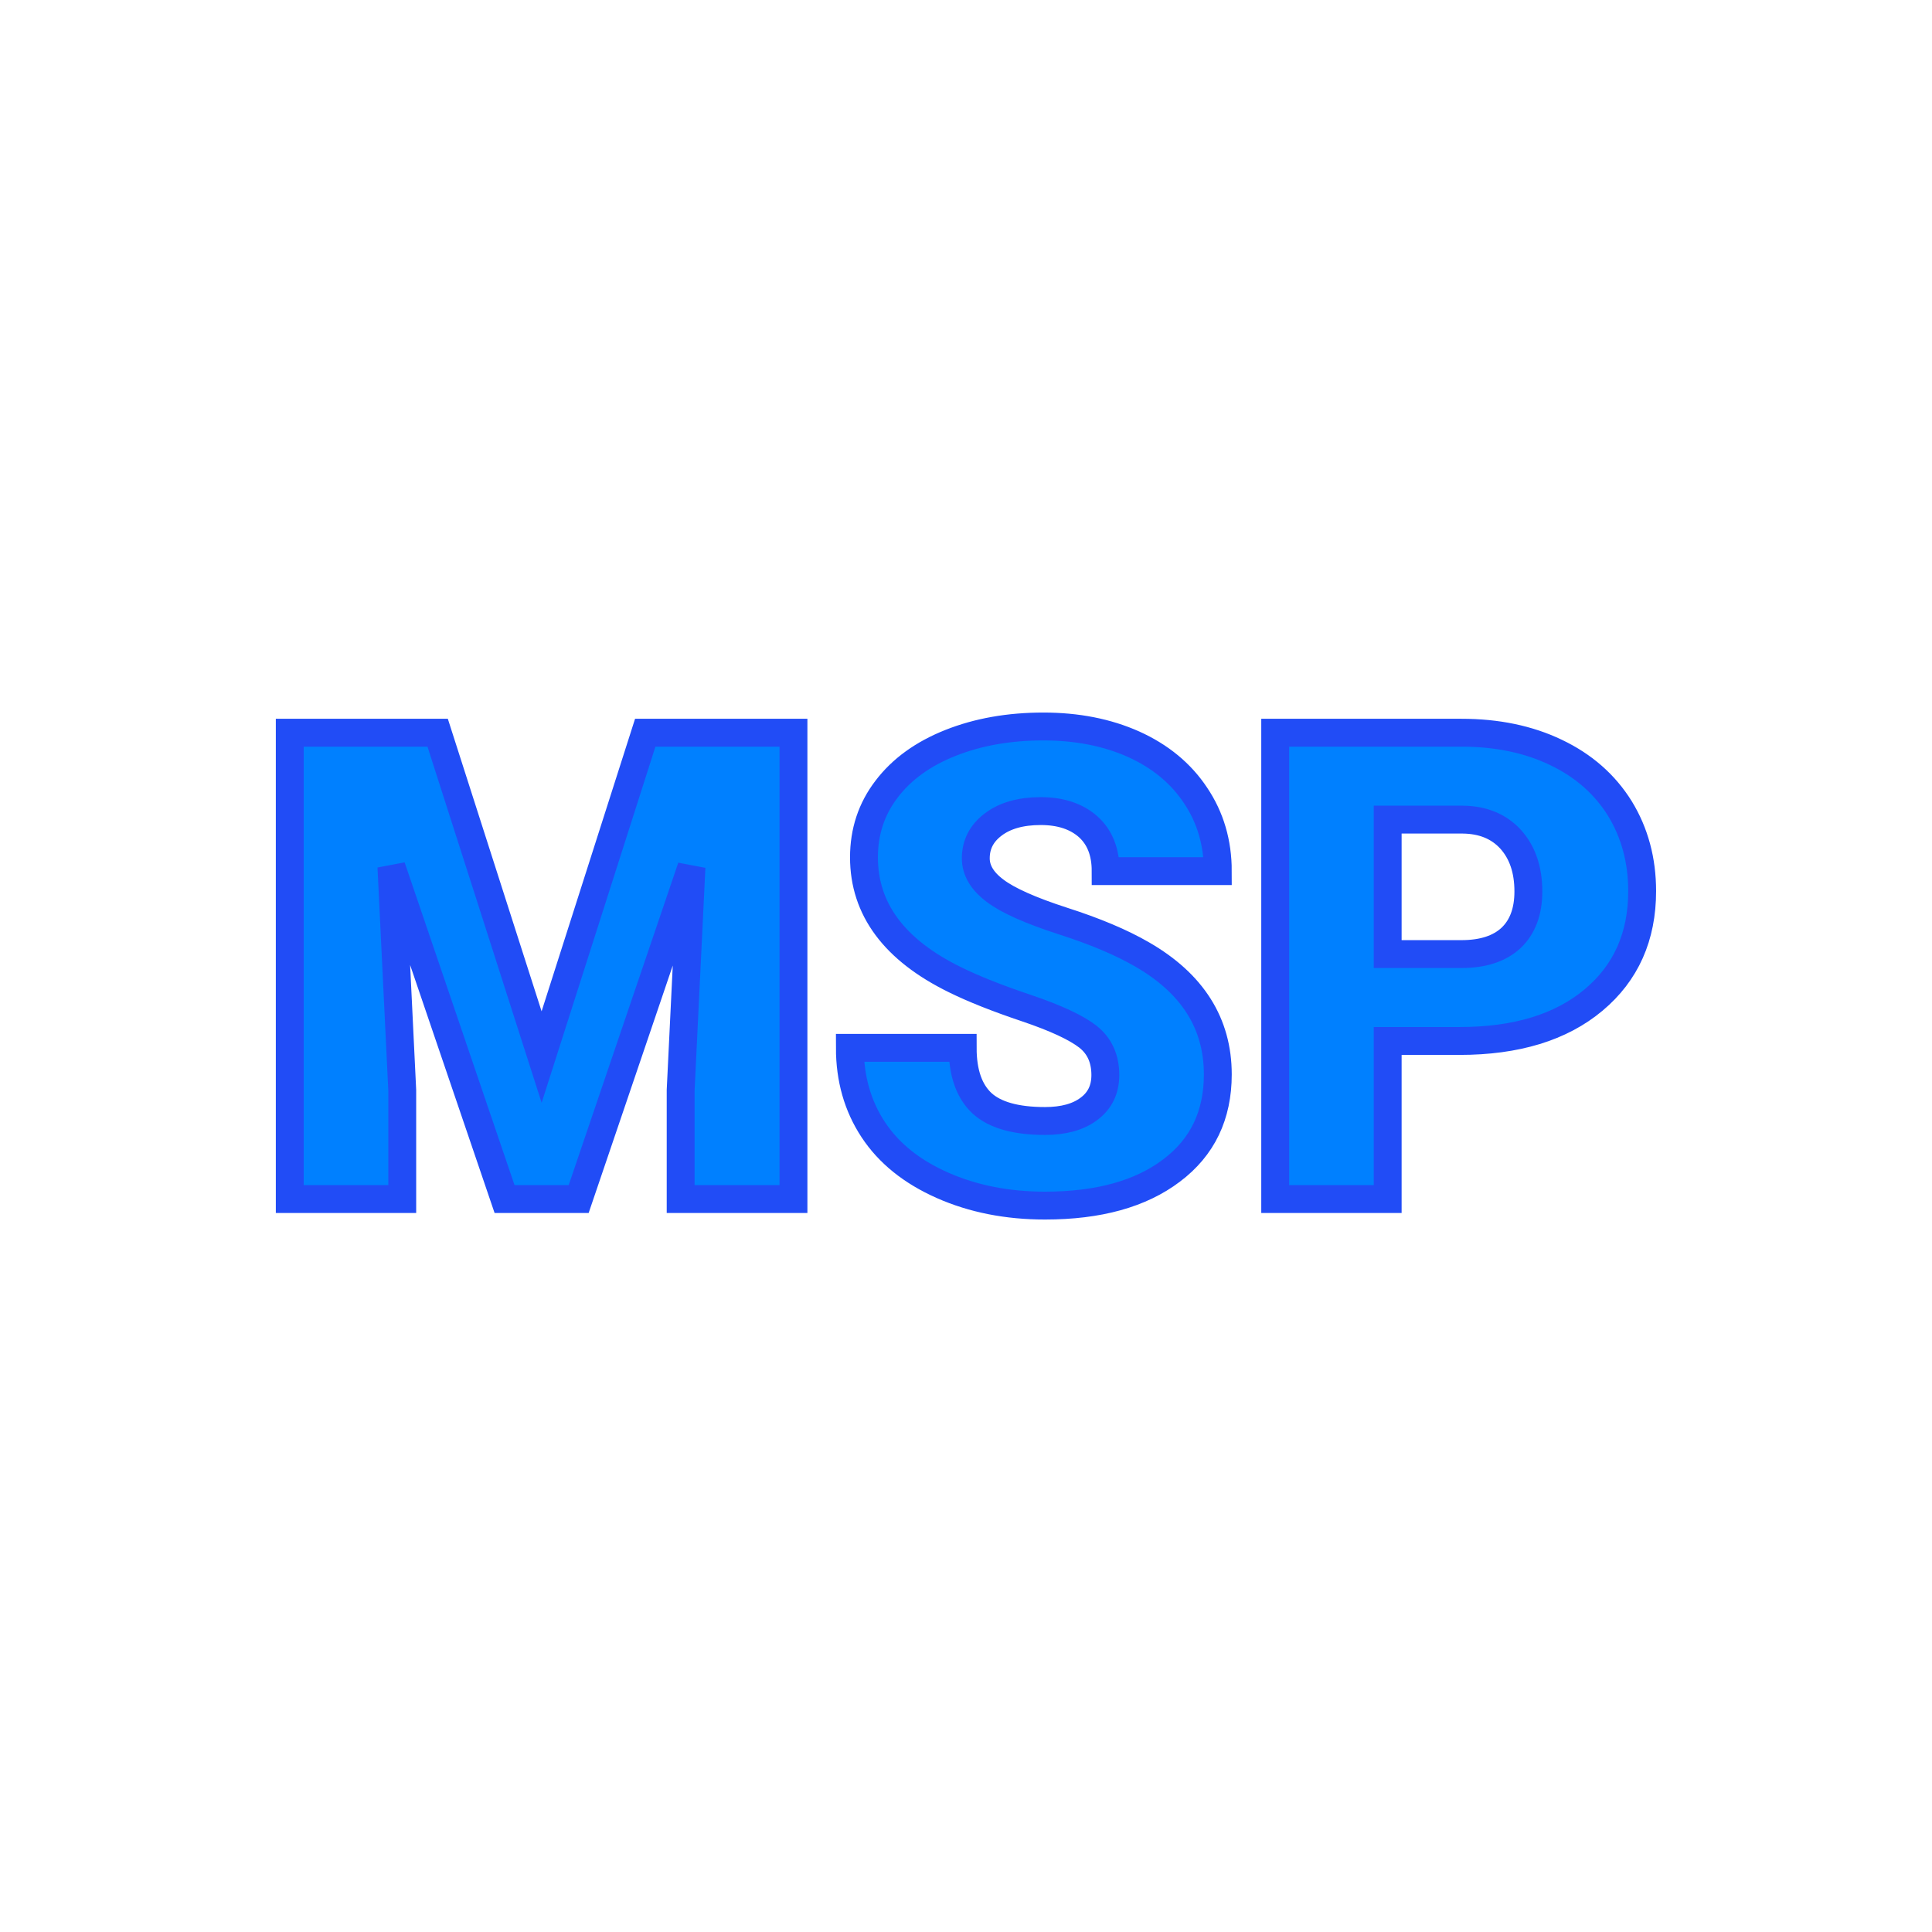
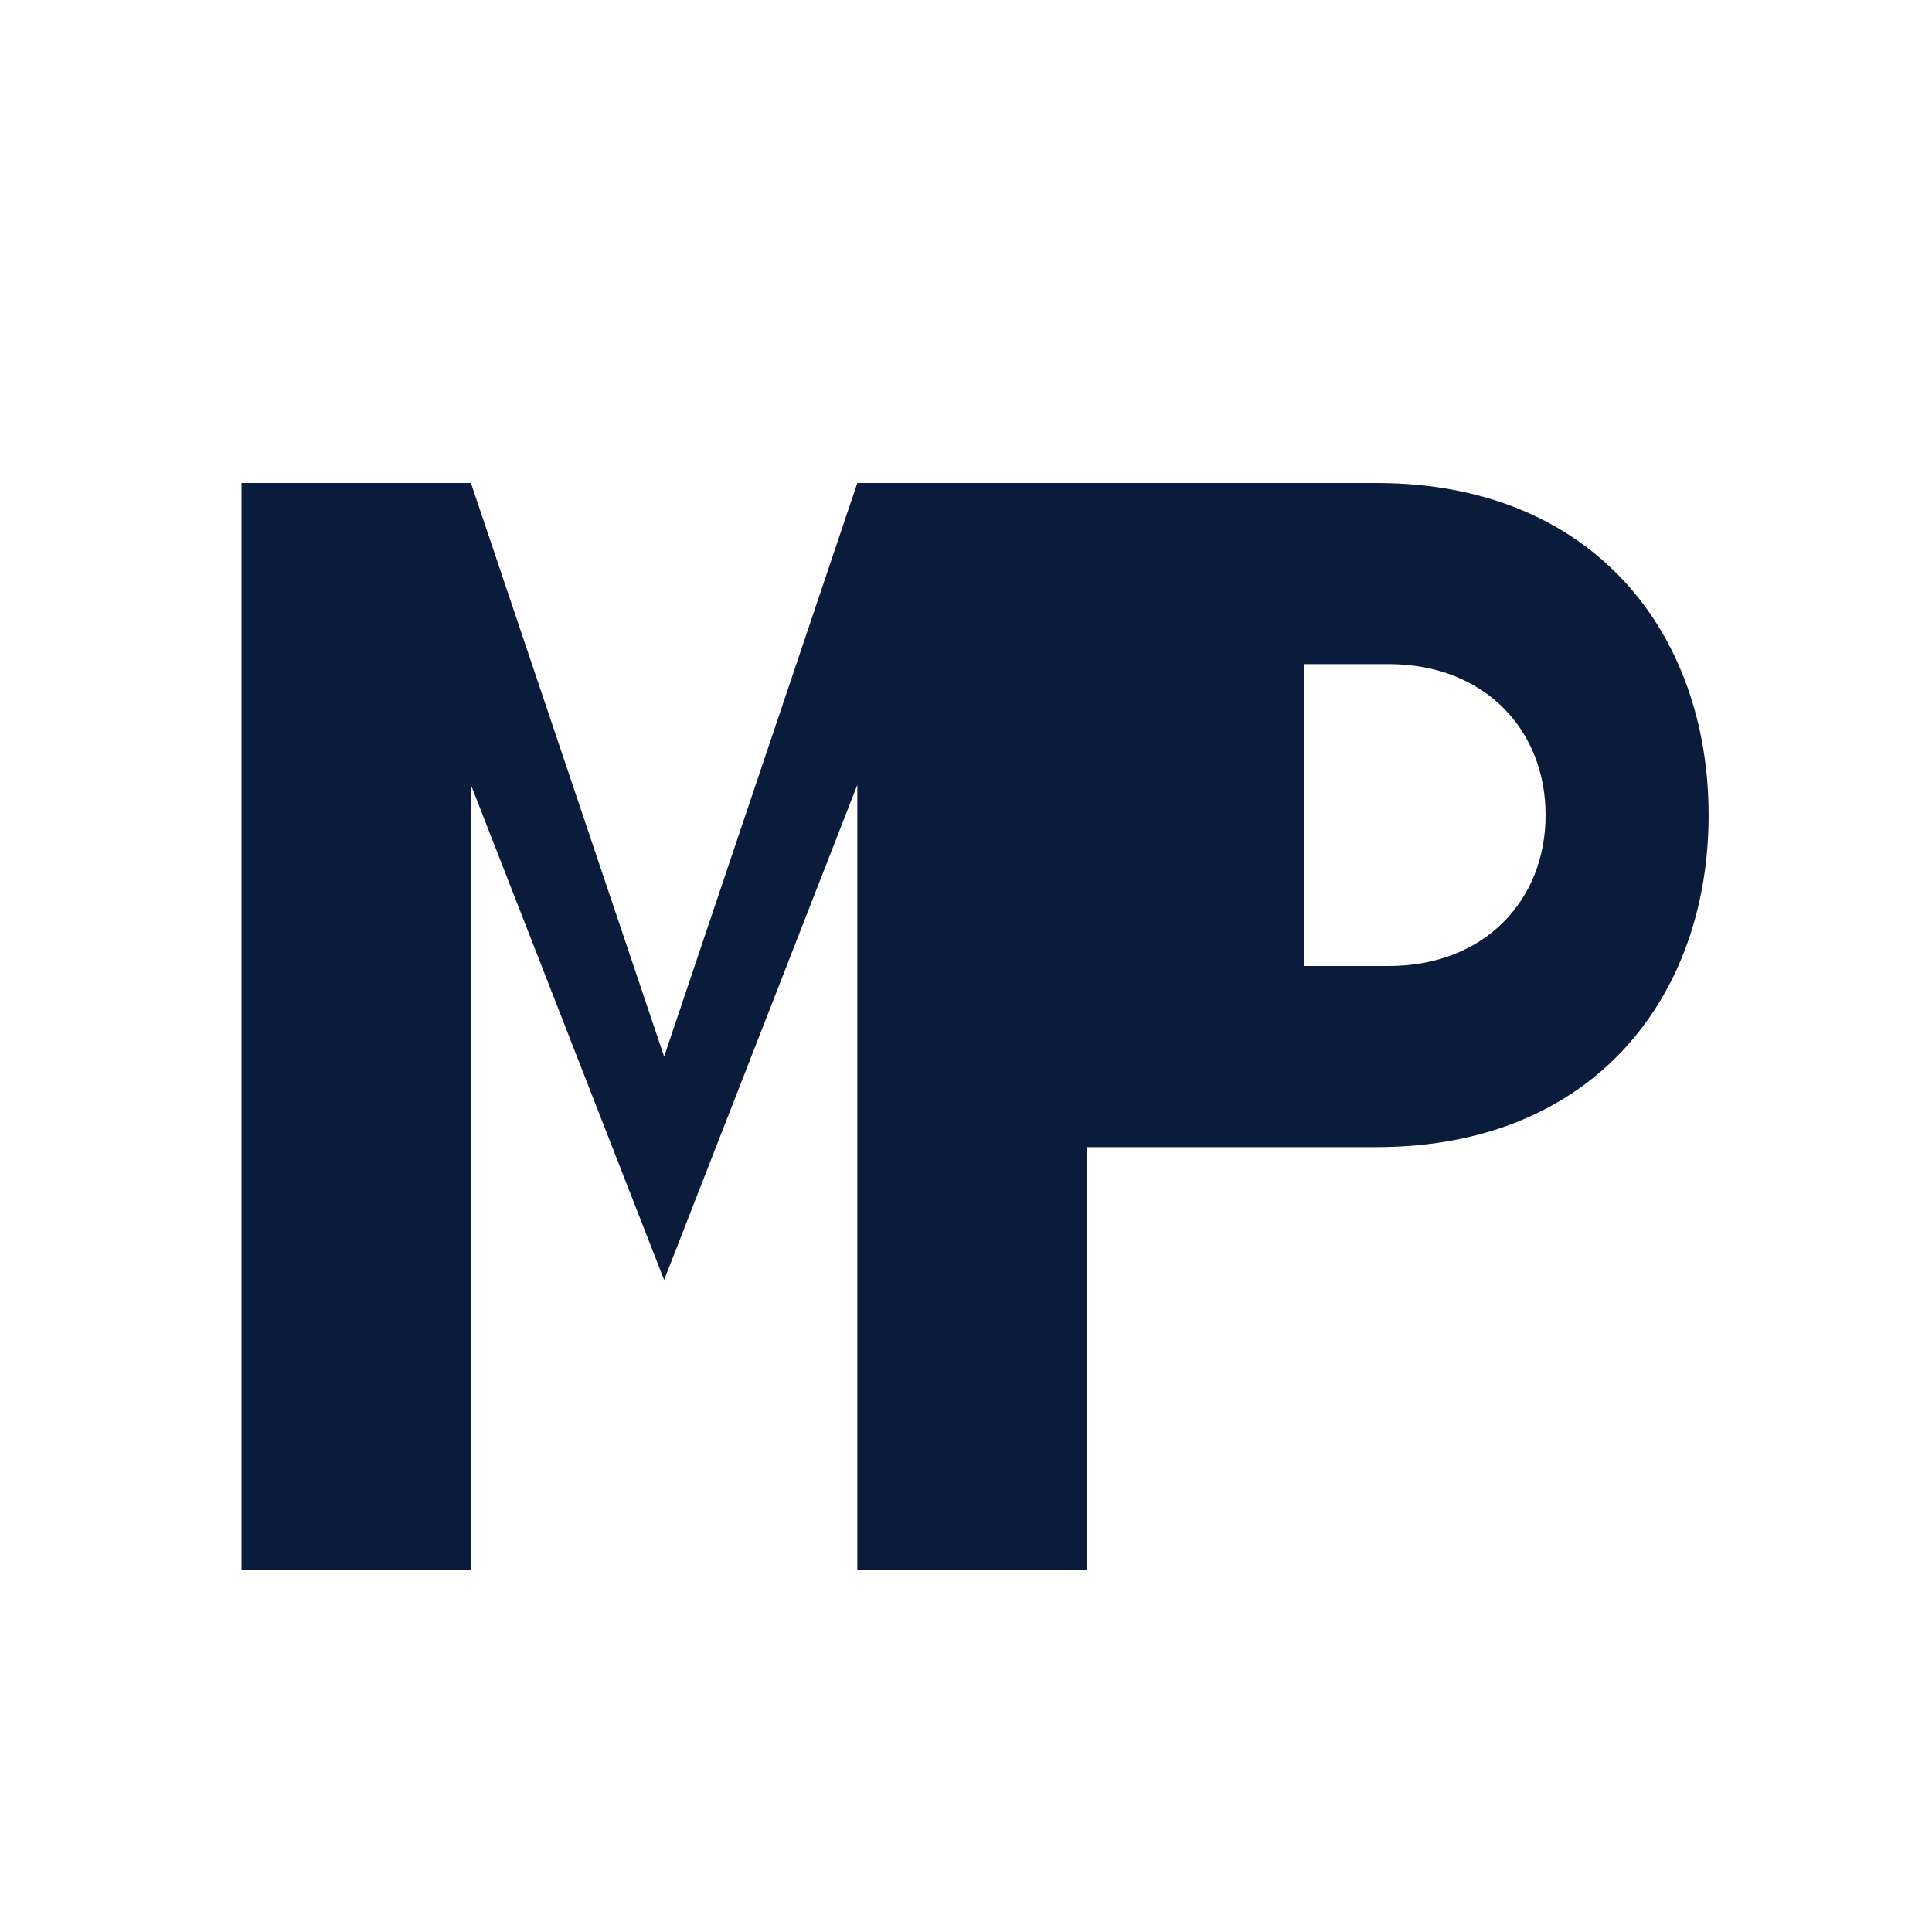
- <svg xmlns="http://www.w3.org/2000/svg" version="1.1" width="200" height="200">
-   <svg version="1.1" viewBox="0 0 200 200">
-     <rect width="200" height="200" fill="url('#gradient')" />
-     <defs>
-       <linearGradient id="SvgjsLinearGradient1001" gradientTransform="rotate(134 0.5 0.5)">
-         <stop offset="0%" stop-color="#f3ff0b" />
-         <stop offset="100%" stop-color="#d9e241" />
-       </linearGradient>
-     </defs>
-     <g>
-       <g fill="#0080ff" transform="matrix(3.394743,0,0,3.394743,26.36368,124.124)" stroke="#214cf6" stroke-width="0.85">
-         <path d="M1.07-14.22L5.58-14.22L8.75-4.33L11.91-14.22L16.43-14.22L16.43 0L12.99 0L12.99-3.32L13.32-10.12L9.88 0L7.62 0L4.17-10.13L4.50-3.32L4.50 0L1.07 0L1.07-14.22ZM25.94-3.78L25.94-3.78Q25.94-4.53 25.41-4.95Q24.87-5.37 23.54-5.82Q22.20-6.27 21.35-6.69L21.35-6.69Q18.58-8.05 18.58-10.42L18.58-10.42Q18.58-11.60 19.27-12.50Q19.96-13.41 21.22-13.91Q22.48-14.41 24.05-14.41L24.05-14.41Q25.59-14.41 26.80-13.87Q28.02-13.32 28.69-12.31Q29.37-11.30 29.37-10L29.37-10L25.95-10Q25.95-10.87 25.42-11.35Q24.88-11.83 23.97-11.83L23.97-11.83Q23.06-11.83 22.52-11.42Q21.99-11.02 21.99-10.39L21.99-10.39Q21.99-9.84 22.58-9.40Q23.16-8.96 24.64-8.48Q26.11-8.01 27.06-7.46L27.06-7.46Q29.37-6.13 29.37-3.80L29.37-3.80Q29.37-1.93 27.96-0.87Q26.55 0.20 24.10 0.20L24.10 0.20Q22.37 0.20 20.97-0.42Q19.57-1.04 18.86-2.12Q18.15-3.20 18.15-4.61L18.15-4.61L21.59-4.61Q21.59-3.47 22.18-2.92Q22.77-2.38 24.10-2.38L24.10-2.38Q24.95-2.38 25.44-2.75Q25.94-3.12 25.94-3.78ZM36.74-4.82L34.55-4.82L34.55 0L31.12 0L31.12-14.22L36.80-14.22Q38.43-14.22 39.68-13.62Q40.94-13.02 41.63-11.91Q42.31-10.80 42.31-9.39L42.31-9.39Q42.31-7.31 40.83-6.07Q39.34-4.82 36.74-4.82L36.74-4.82ZM34.55-11.57L34.55-7.47L36.80-7.47Q37.79-7.47 38.32-7.97Q38.84-8.47 38.84-9.38L38.84-9.38Q38.84-10.37 38.30-10.97Q37.76-11.56 36.84-11.57L36.84-11.57L34.55-11.57Z" />
-       </g>
-     </g>
-   </svg>
-   <style>@media (prefers-color-scheme: light) { :root { filter: none; } }
- @media (prefers-color-scheme: dark) { :root { filter: none; } }
- </style>
+ <svg xmlns="http://www.w3.org/2000/svg" viewBox="0 0 32 32" width="32" height="32" role="img" aria-label="MP">
+   <style>
+     .mark { fill: #0B1B3B; }
+     @media (prefers-color-scheme: dark) {
+       .mark { fill: #E5E7EB; }
+     }
+   </style>
+   <path class="mark" fill="#0B1B3B" fill-rule="evenodd" d="M4 26V8h3.8L11 17.5 14.2 8H18v18h-3.8v-13L11 21.2 7.8 13v13H4zM18 8h4.8c3.6 0 5.5 2.5 5.5 5.5S26.4 19 22.8 19H18V8zm3.6 3h1.4c1.6 0 2.6 1.1 2.6 2.5S24.6 16 23 16h-1.4v-5z" />
</svg>
